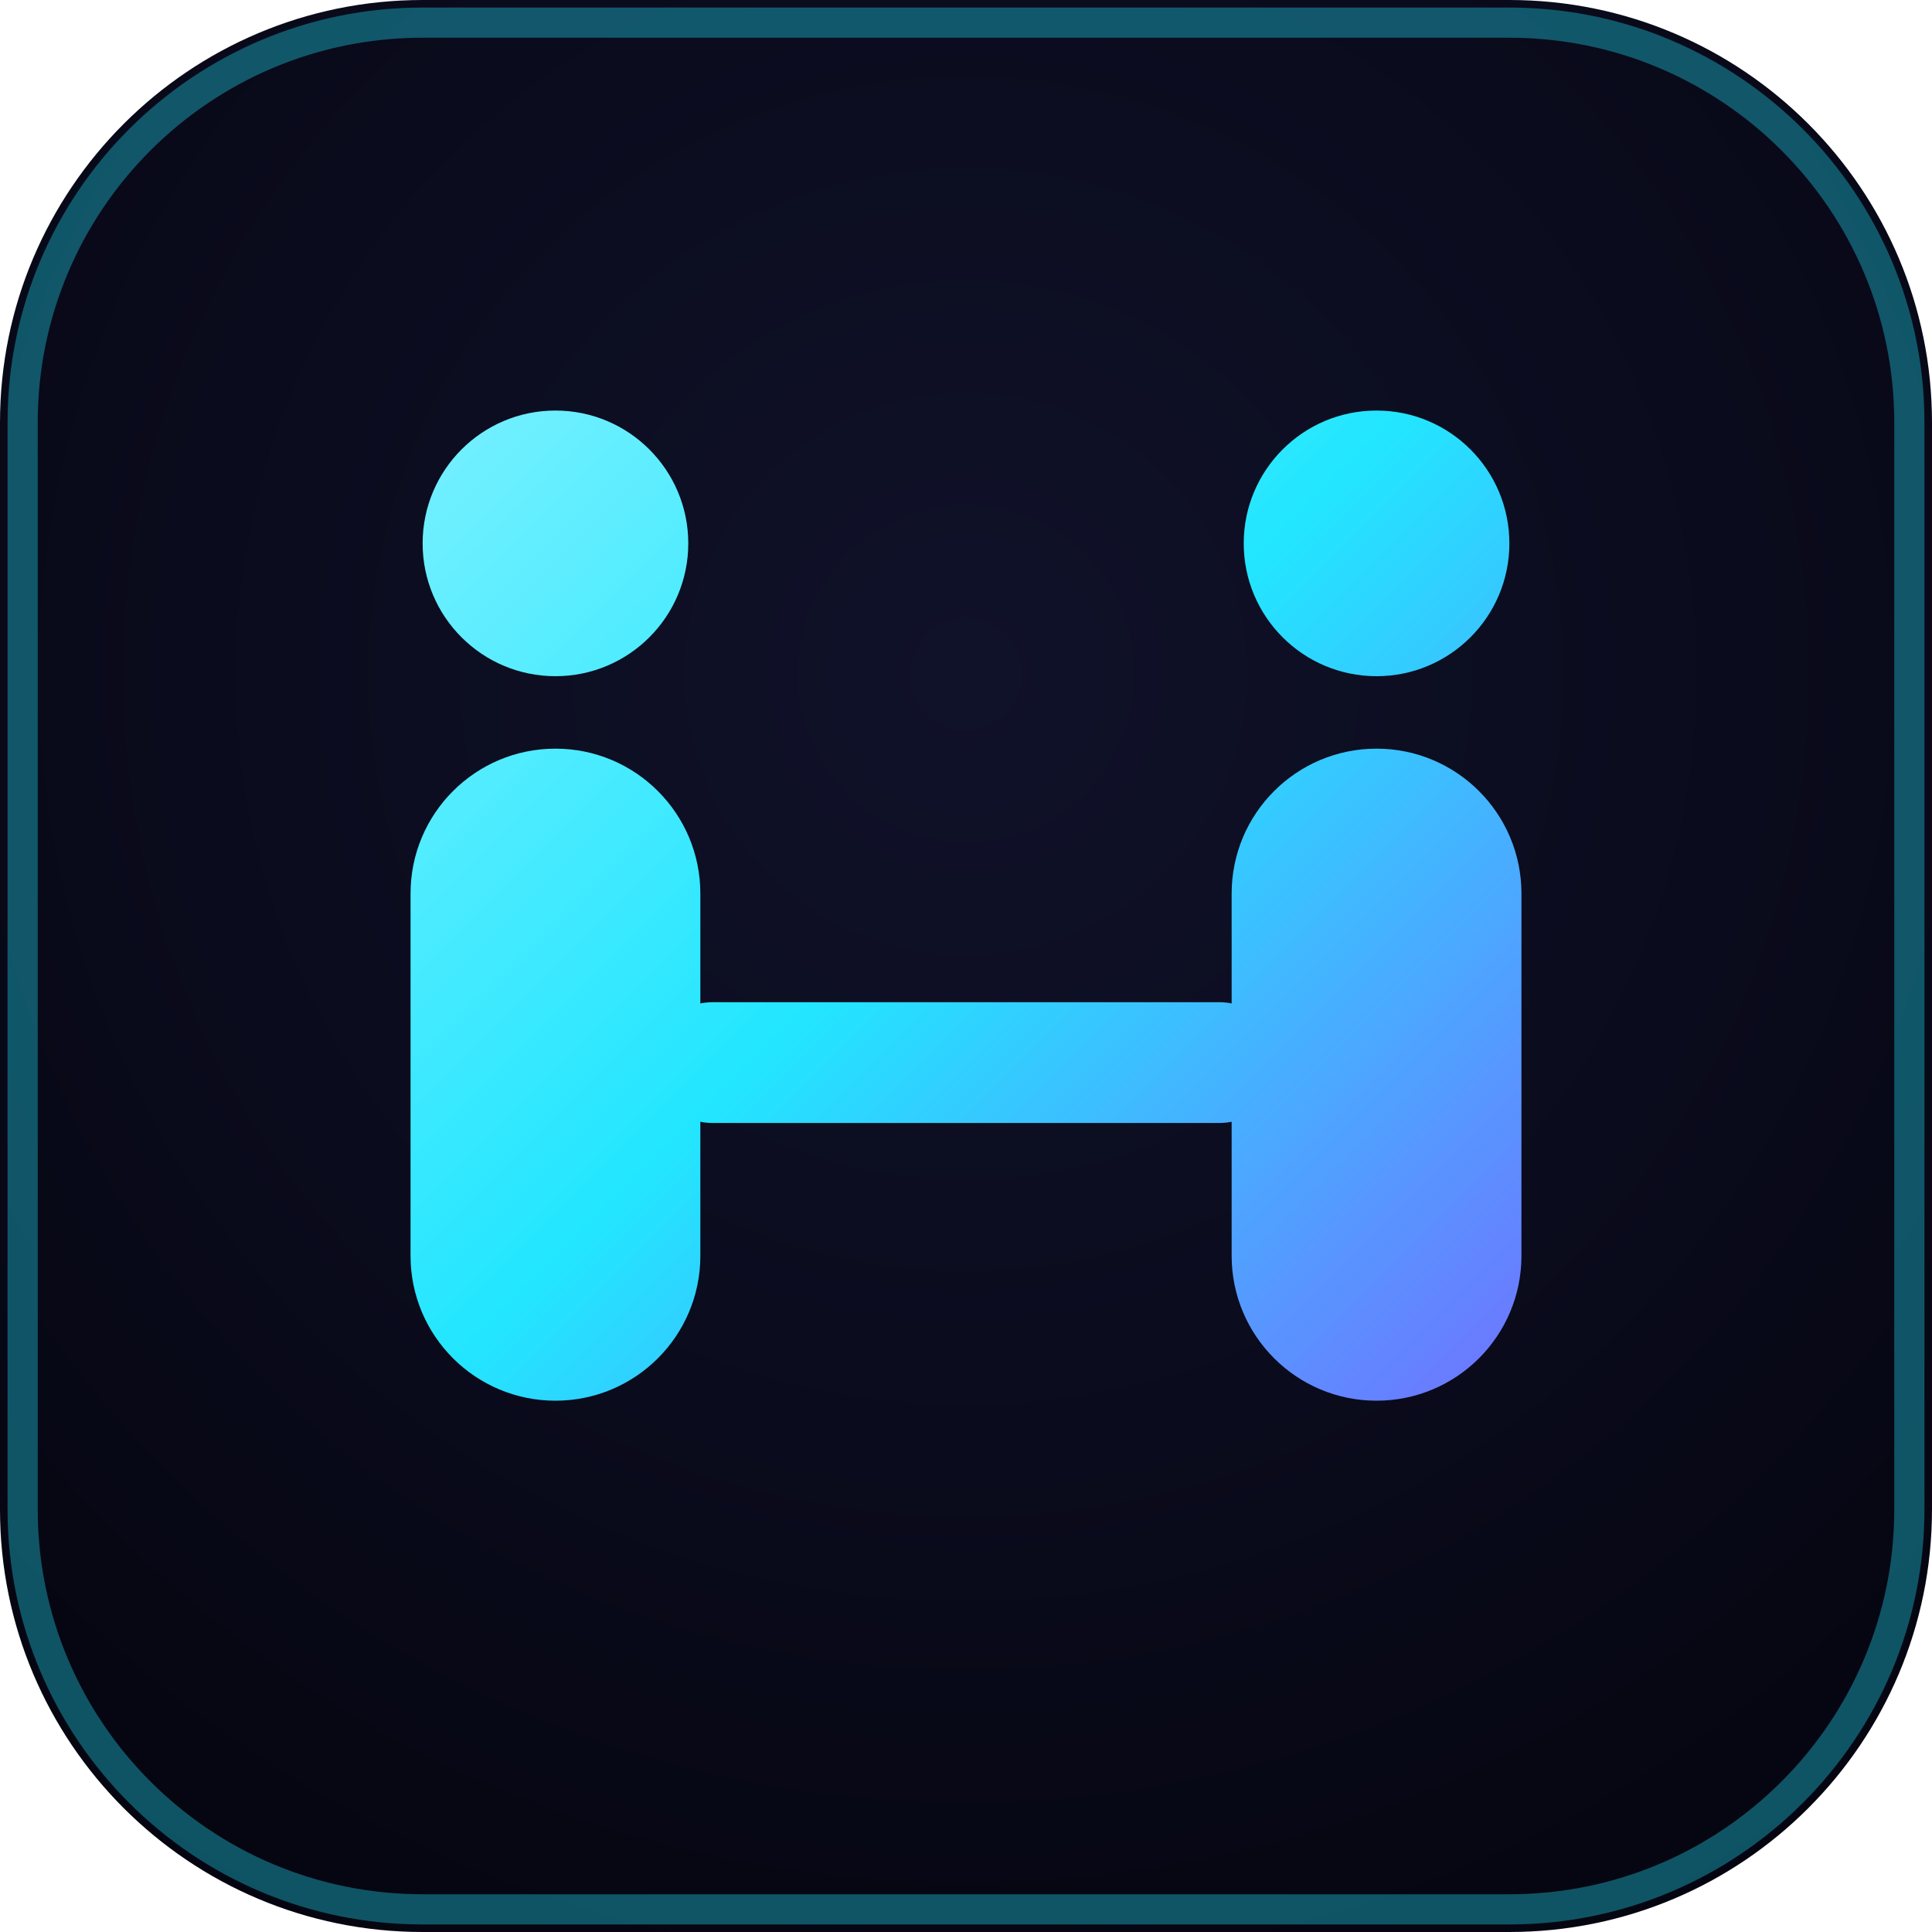
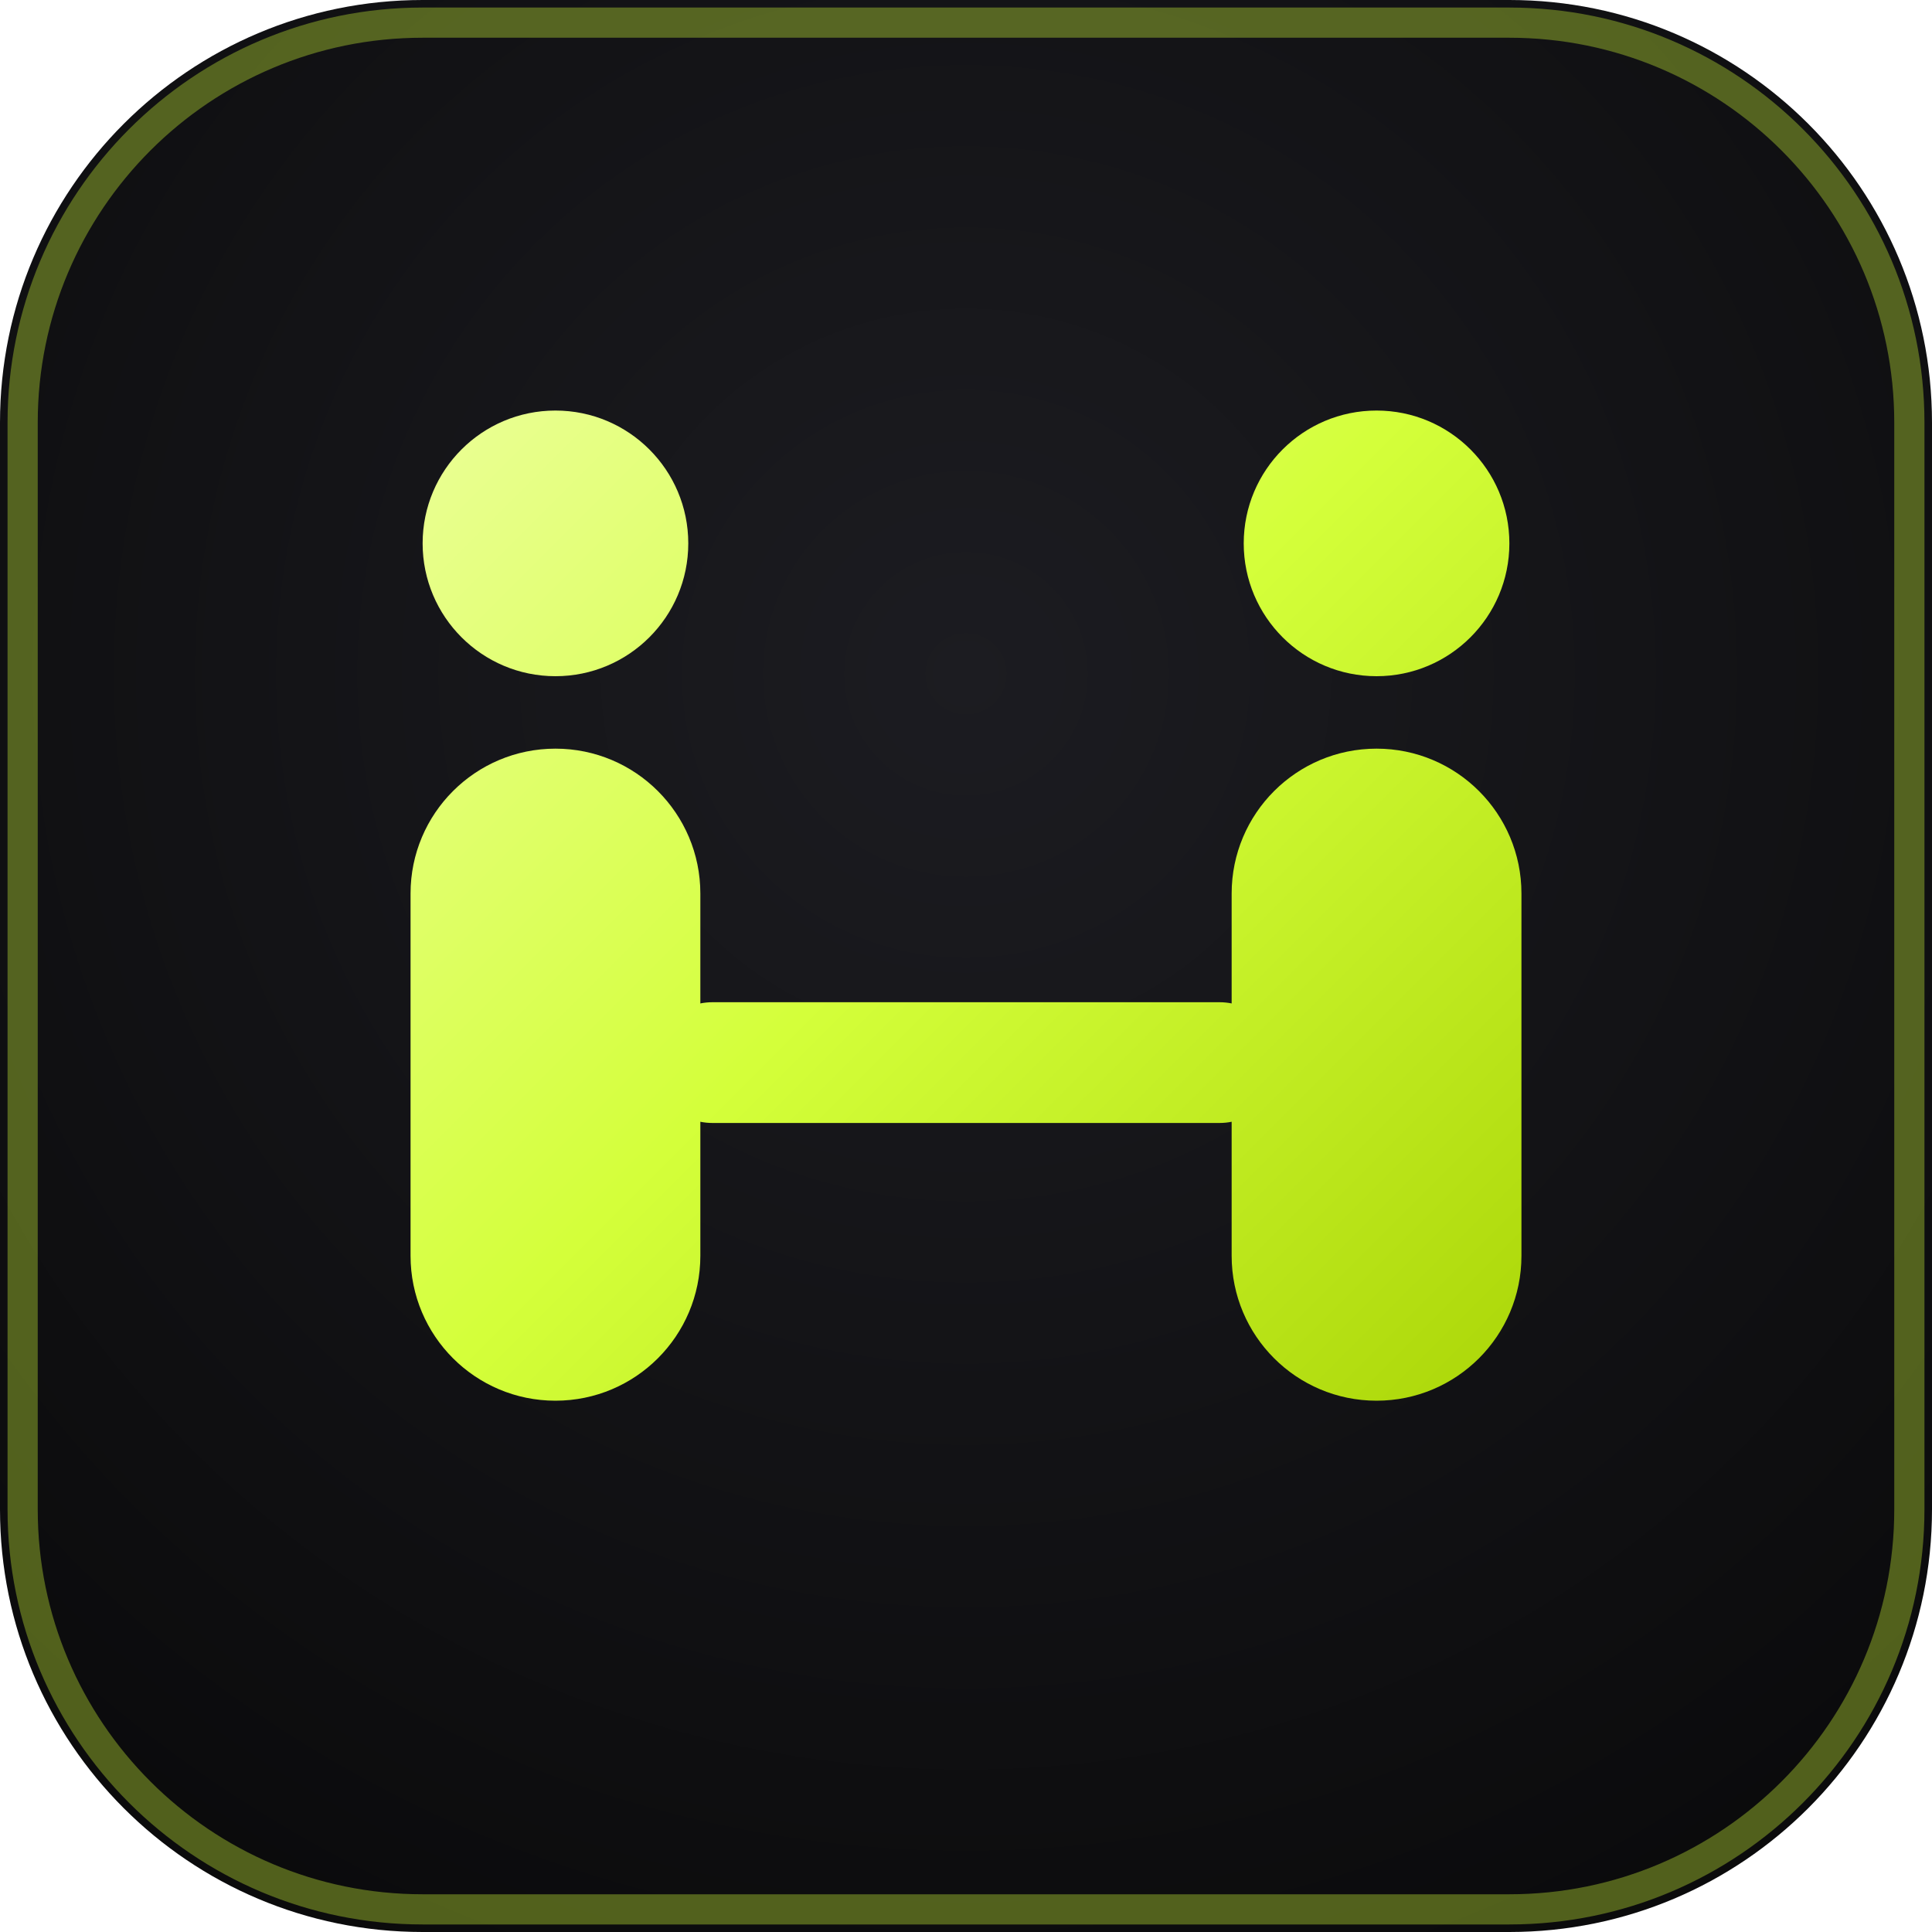
<svg xmlns="http://www.w3.org/2000/svg" viewBox="0 0 64 64">
  <defs>
    <linearGradient id="g" x1="8" y1="8" x2="56" y2="56" gradientUnits="userSpaceOnUse">
-       <stop offset="0" stop-color="#7cf1ff" />
-       <stop offset="0.45" stop-color="#22e6ff" />
-       <stop offset="1" stop-color="#7b61ff" />
+       <stop offset="0" stop-color="#ecff9c" />
+       <stop offset="0.45" stop-color="#d4ff3a" />
+       <stop offset="1" stop-color="#a5d000" />
    </linearGradient>
    <radialGradient id="bg" cx="50%" cy="35%" r="75%">
-       <stop offset="0" stop-color="#10122a" />
-       <stop offset="1" stop-color="#050510" />
+       <stop offset="0" stop-color="#1c1c21" />
+       <stop offset="1" stop-color="#0a0a0b" />
    </radialGradient>
  </defs>
  <rect width="64" height="64" rx="14" fill="url(#bg)" />
-   <rect x="0.75" y="0.75" width="62.5" height="62.5" rx="13.25" fill="none" stroke="#22e6ff" stroke-opacity="0.35" stroke-width="1" />
+   <rect x="0.75" y="0.75" width="62.5" height="62.5" rx="13.25" fill="none" stroke="#d4ff3a" stroke-opacity="0.35" stroke-width="1" />
  <g fill="url(#g)" transform="translate(6.4 6.4) scale(0.8)">
    <circle cx="15" cy="14.5" r="5.5" />
    <rect x="9" y="23" width="12" height="27" rx="6" />
    <circle cx="49" cy="14.5" r="5.5" />
    <rect x="43" y="23" width="12" height="27" rx="6" />
    <rect x="19" y="33.5" width="26" height="5" rx="2.5" />
  </g>
</svg>
